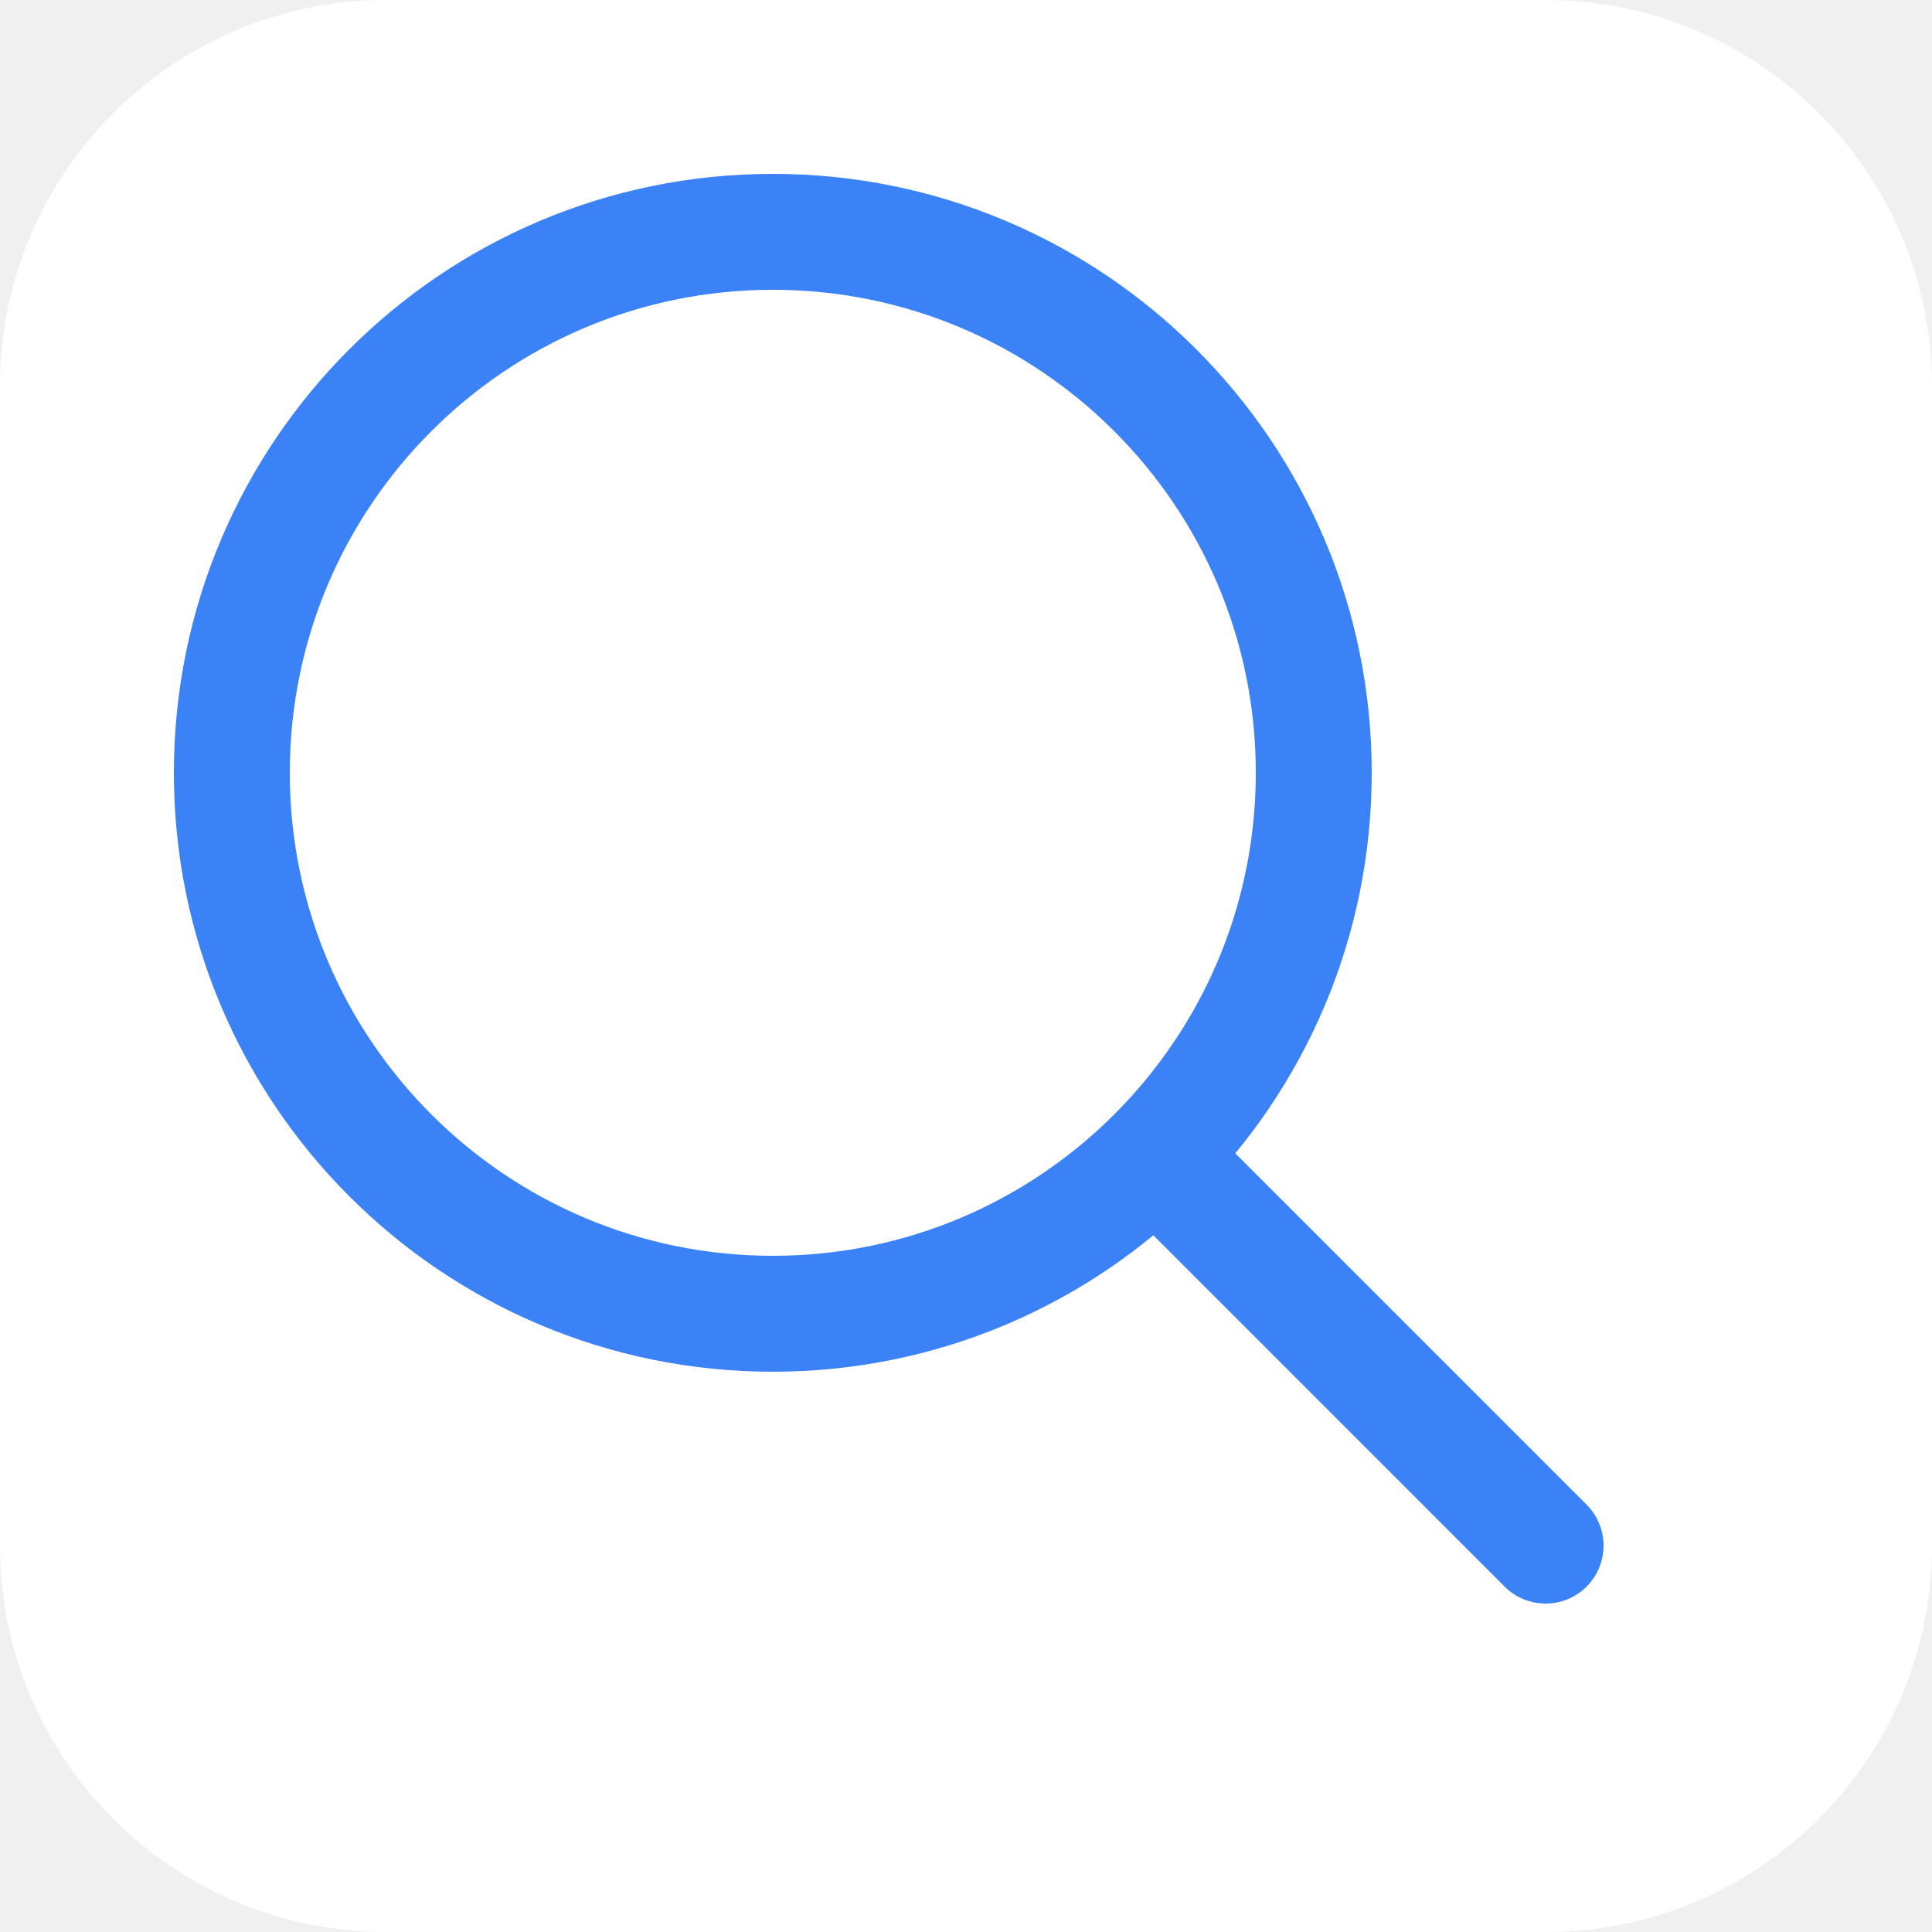
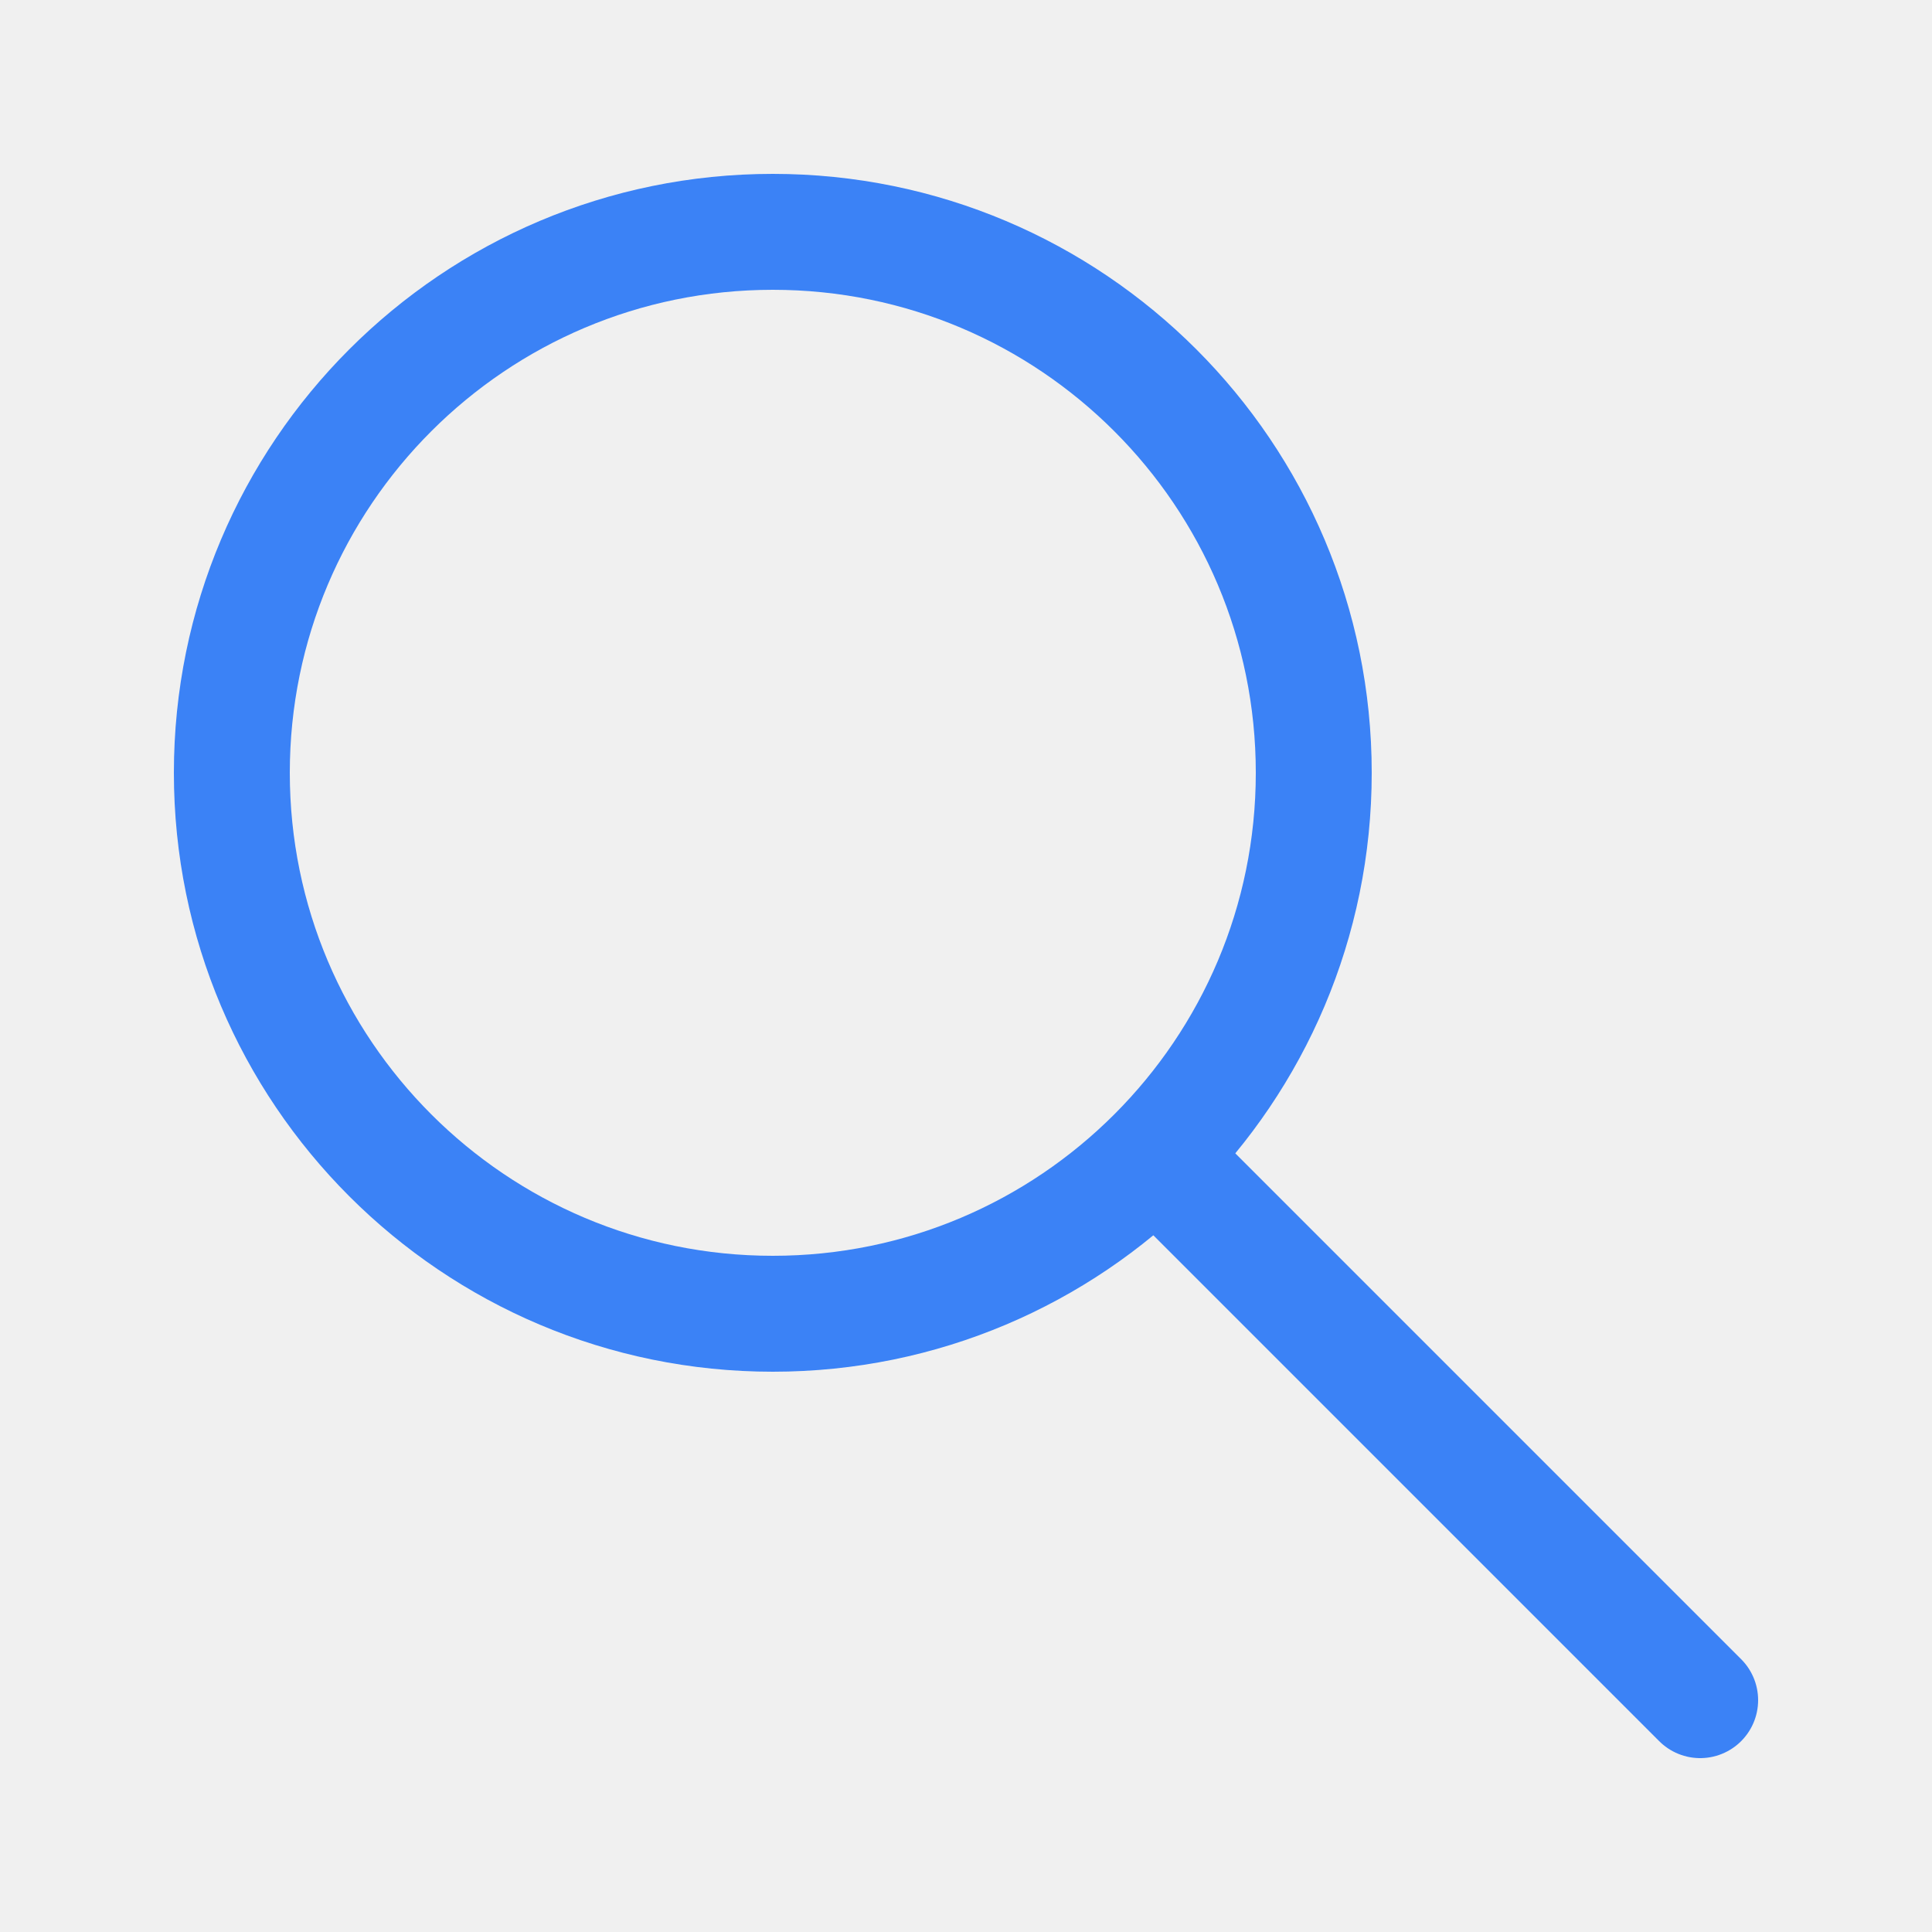
- <svg xmlns="http://www.w3.org/2000/svg" viewBox="0 0 100 100">
-   <rect width="100" height="100" fill="#ffffff" rx="20" />
-   <circle cx="40" cy="40" r="28" fill="none" stroke="#3B82F6" stroke-width="6" stroke-linecap="round" />
-   <line x1="60" y1="60" x2="80" y2="80" stroke="#3B82F6" stroke-width="6" stroke-linecap="round" />
+ <svg xmlns="http://www.w3.org/2000/svg" width="100" height="100" viewBox="0 0 100 100">
+   <rect width="100" height="100" fill="transparent" />
+   <circle cx="40" cy="40" r="28" fill="none" stroke="#3B82F6" stroke-width="6" />
+   <line x1="60" y1="60" x2="88" y2="88" stroke="#3B82F6" stroke-width="6" stroke-linecap="round" />
</svg>
